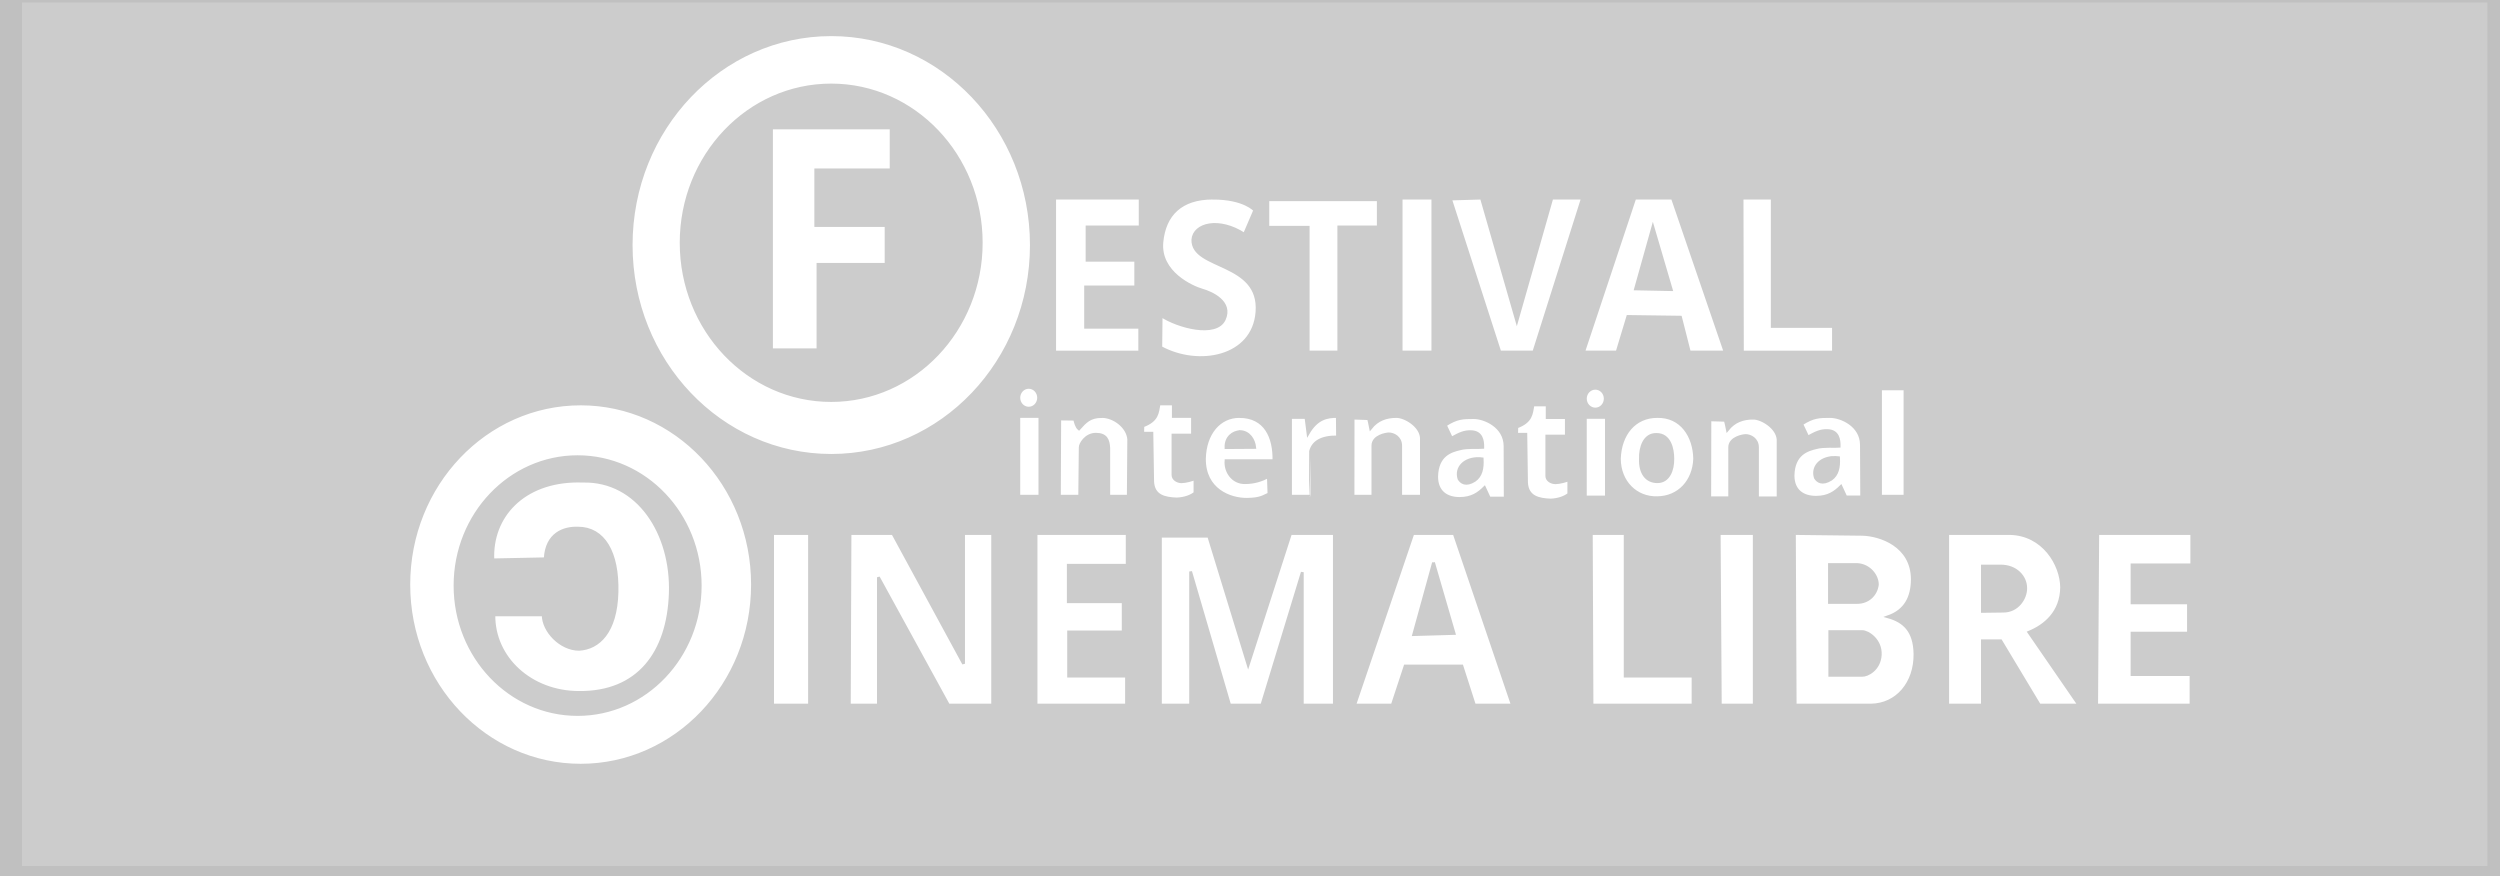
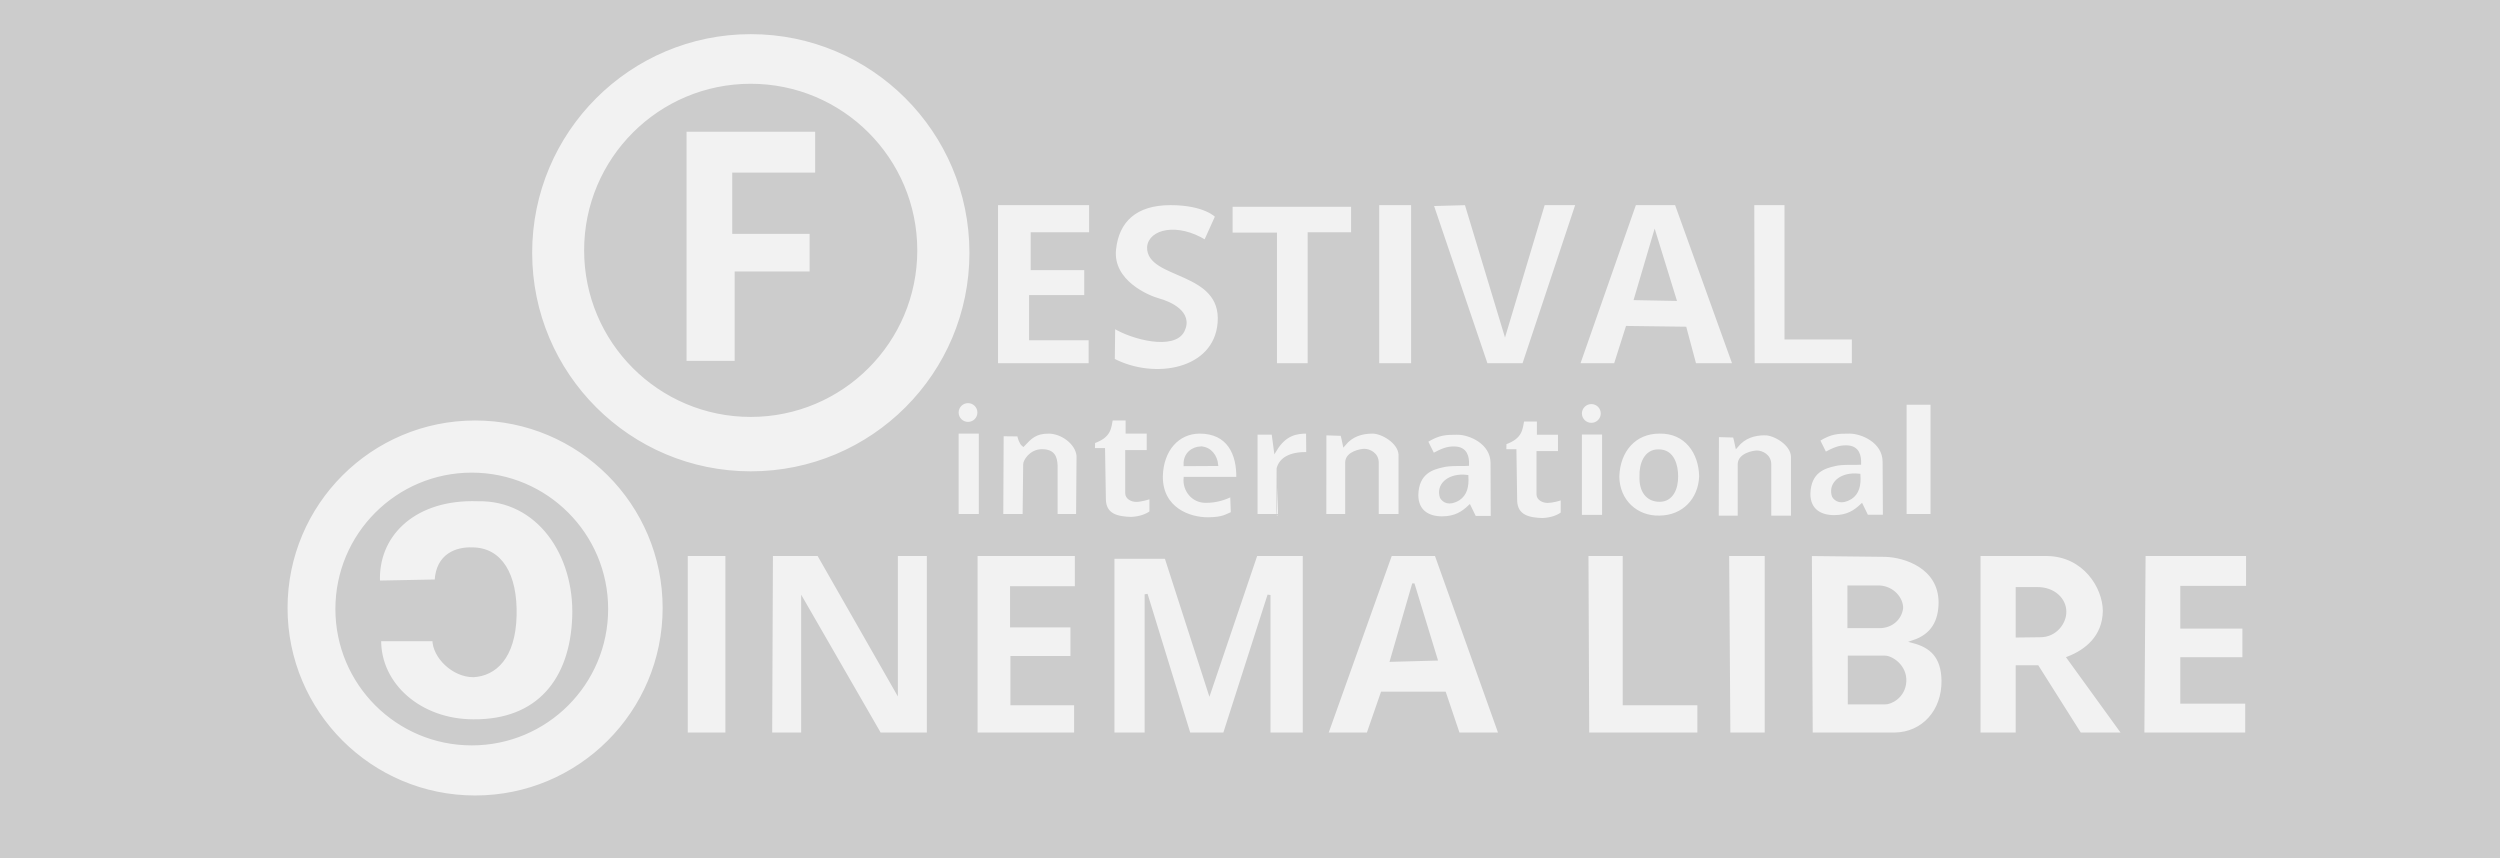
- <svg xmlns="http://www.w3.org/2000/svg" id="svg2" version="1.1" width="300" height="105">
+ <svg xmlns="http://www.w3.org/2000/svg" id="svg2" version="1.1" width="350" height="120">
  <defs id="defs6" />
-   <g id="layer1" style="display:inline" transform="translate(-140.782,-155.8715)">
-     <rect style="fill:#ffffff;fill-opacity:1;stroke:#ffffff;stroke-width:1.809;stroke-miterlimit:4;stroke-opacity:1;stroke-dasharray:none" id="rect3861" width="294.04" height="101.81" x="144.325" y="157.076" />
-   </g>
-   <g id="layer2" transform="translate(-140.782,-155.8715)">
-     <g id="g3819" style="opacity:0.2">
-       <g transform="translate(1.910712,0.3821425)" id="g3816">
-         <path style="fill:#000000;fill-opacity:1;stroke:#000000;stroke-width:0.336;stroke-linecap:butt;stroke-linejoin:miter;stroke-miterlimit:4;stroke-opacity:1;stroke-dasharray:none;display:inline" d="m 138.678,154.512 0,108.052 303.865,0 0,-108.052 -303.865,0 z m 99.945,5.142 c 13.259,0 24.012,11.305 24.012,25.246 0,13.941 -10.752,25.235 -24.012,25.235 -13.259,0 -24.012,-11.294 -24.012,-25.235 0,-13.941 10.752,-25.246 24.012,-25.246 z m -0.009,6.035 c -9.946,0 -18.006,8.475 -18.006,18.932 0,10.457 8.06,18.932 18.006,18.932 9.946,0 18.006,-8.475 18.006,-18.932 0,-10.457 -8.06,-18.932 -18.006,-18.932 z m -7.162,5.152 14.354,0 0,5.034 -9.044,0 0,6.68 8.44,0 0,4.658 -8.174,0 0,10.251 -5.576,0 0,-26.623 z m 33.977,8.423 10.262,0 0,3.453 -6.374,0 0,4.002 5.842,0 0,3.205 -6.016,0 0,4.841 6.497,0 0,2.969 -10.21,0 0,-18.469 z m 18.968,0 c 3.804,0 5.044,1.452 5.044,1.452 l -1.238,2.883 c -3.069,-1.998 -6.052,-1.229 -6.19,0.656 -0.088,3.581 8.173,2.552 7.694,8.691 -0.429,5.489 -7.029,6.703 -11.54,4.238 l 0.041,-3.819 c 2.035,1.349 6.598,2.555 7.571,0.463 0.973,-2.093 -1.51,-3.203 -2.66,-3.528 -1.15,-0.326 -5.173,-2.092 -4.819,-5.766 0.317,-3.293 2.294,-5.271 6.098,-5.271 z m 22.61,0 3.806,0 0,18.469 -3.806,0 0,-18.469 z m 9.637,0 4.246,14.758 4.205,-14.758 3.673,0 -5.842,18.469 -4.072,0 -5.924,-18.362 3.714,-0.108 z m 18.405,0 4.512,0 6.323,18.469 -4.287,0 -1.064,-4.184 -6.323,-0.086 -1.289,4.27 -4.021,0 6.149,-18.469 z m 12.87,0 3.622,0 0,15.404 7.346,0 0,3.066 -10.926,0 -0.041,-18.469 z m -56.904,0.194 13.249,0 0,3.259 -4.737,0 0,15.016 -3.673,0 0,-14.973 -4.839,0 0,-3.302 z m 46.202,3.259 -2.087,7.444 4.297,0.086 -2.21,-7.53 z m -74.9,19.255 c 0.656,0 1.187,0.558 1.187,1.248 0,0.689 -0.531,1.248 -1.187,1.248 -0.656,0 -1.187,-0.558 -1.187,-1.248 0,-0.689 0.531,-1.248 1.187,-1.248 z m 67.994,0.108 c 0.656,0 1.187,0.558 1.187,1.248 0,0.689 -0.531,1.248 -1.187,1.248 -0.656,0 -1.197,-0.558 -1.197,-1.248 0,-0.689 0.541,-1.248 1.197,-1.248 z m 34.222,0.075 2.936,0 0,12.876 -2.936,0 0,-12.876 z m -155.979,1.807 c 11.387,0 20.615,9.702 20.615,21.675 0,11.973 -9.228,21.675 -20.615,21.675 -11.387,0 -20.625,-9.702 -20.625,-21.675 0,-11.973 9.238,-21.675 20.625,-21.675 z m 69.406,0 1.709,0 0,1.506 2.302,0 0,2.227 -2.343,0 0,4.787 c 0,0.512 0.547,0.818 1.033,0.818 0.487,0 1.319,-0.237 1.606,-0.376 l 0,1.732 c -0.464,0.372 -1.208,0.663 -2.159,0.71 -1.46,-0.047 -2.827,-0.332 -2.916,-2.087 l -0.092,-5.809 -1.105,0 0.021,-0.871 c 1.779,-0.668 1.745,-1.577 1.944,-2.635 z m 44.872,0.119 1.698,0 0,1.517 2.302,0 0,2.216 -2.343,0 0,4.798 c 0,0.512 0.557,0.807 1.044,0.807 0.487,0 1.308,-0.226 1.596,-0.366 l 0,1.732 c -0.464,0.372 -1.197,0.663 -2.148,0.71 -1.46,-0.047 -2.838,-0.343 -2.926,-2.098 l -0.082,-5.798 -1.105,0 0.021,-0.871 c 1.779,-0.668 1.745,-1.588 1.944,-2.646 z m -61.702,1.388 2.527,0 0,9.563 -2.527,0 0,-9.563 z m 9.975,0 c 1.46,0 3.102,1.267 3.212,2.732 l -0.051,6.83 -2.343,0 0,-5.755 c -0.044,-0.97 -0.306,-1.678 -1.545,-1.678 -1.239,0 -1.905,1.209 -1.882,1.581 l -0.061,5.852 -2.435,0 0.041,-9.262 1.79,0.024 c 0.067,0.335 0.224,0.929 0.512,1.162 0.774,-0.86 1.303,-1.484 2.762,-1.484 z m 16.482,0 c 3.141,0 4.22,2.506 4.154,5.303 l -5.75,0 c -0.111,1.302 0.8,2.659 2.281,2.635 1.106,0 2.007,-0.302 2.803,-0.721 l 0.072,2.076 c -0.663,0.267 -0.926,0.622 -2.629,0.645 -2.035,0.024 -5.137,-1.125 -5.115,-4.862 0.067,-3.063 1.818,-5.077 4.184,-5.077 z m 11.765,0 0.021,2.453 c -1.958,-0.031 -2.945,0.628 -3.233,1.721 -0.006,-0.009 -0.021,5.389 -0.021,5.389 l -2.384,0 0,-9.444 1.852,0 0.245,1.925 c 1.053,-1.823 2.271,-2.059 3.519,-2.044 z m 7.1,0 c 1.017,0 2.905,1.114 2.987,2.571 l 0,6.992 -2.486,0 0,-6.056 c 0,-1.023 -0.888,-1.42 -1.412,-1.42 -0.305,0 -1.903,0.251 -1.923,1.388 l 0,6.088 -2.384,0 0.009,-9.369 1.852,0.065 c 0,0 0.206,0.842 0.255,1.129 0.816,-1.028 1.879,-1.388 3.1,-1.388 z m 31.276,0 c 2.914,-0.07 4.463,2.377 4.502,5.077 -0.094,2.63 -1.86,4.645 -4.491,4.668 -2.521,0.07 -4.526,-1.869 -4.542,-4.668 0.094,-2.962 1.84,-5.077 4.532,-5.077 z m 20.758,0 c 1.305,0 3.744,1.048 3.755,3.399 l 0.031,6.25 -1.903,0 -0.583,-1.259 c -0.708,0.698 -1.516,1.302 -2.998,1.302 -1.482,0 -2.746,-0.72 -2.752,-2.603 0.056,-2.639 1.759,-3.106 2.813,-3.356 0.804,-0.234 2.423,-0.114 2.721,-0.151 0.015,-0.793 -0.123,-1.87 -1.422,-1.893 -0.798,-0.024 -1.362,0.234 -2.333,0.774 l -0.737,-1.56 c 1.365,-0.887 2.102,-0.904 3.407,-0.904 z m -29.373,0.108 2.527,0 0,9.552 -2.527,0 0,-9.552 z m -13.392,0.024 c 1.305,0 3.744,1.059 3.755,3.41 l 0.021,6.25 -1.903,0 -0.583,-1.259 c -0.708,0.698 -1.516,1.302 -2.998,1.302 -1.482,0 -2.735,-0.731 -2.742,-2.614 0.056,-2.639 1.759,-3.095 2.813,-3.345 0.804,-0.234 2.423,-0.125 2.721,-0.162 0.015,-0.793 -0.123,-1.87 -1.422,-1.893 -0.798,-0.024 -1.362,0.234 -2.333,0.775 l -0.737,-1.56 c 1.365,-0.887 2.102,-0.904 3.407,-0.904 z m 33.537,0.065 c 1.017,0 2.905,1.125 2.987,2.582 l 0,6.981 -2.476,0 0,-6.056 c 0,-1.023 -0.888,-1.42 -1.412,-1.42 -0.305,0 -1.903,0.261 -1.923,1.398 l 0,6.077 -2.394,0 0.021,-9.358 1.842,0.054 c 0,0 0.217,0.842 0.266,1.129 0.816,-1.028 1.869,-1.388 3.09,-1.388 z m -61.559,1.614 c -0.885,0.047 -1.753,0.693 -1.709,1.925 l 3.448,-0.024 c -0.088,-0.884 -0.656,-1.857 -1.739,-1.904 z m 49.937,0.344 c -1.449,-0.033 -1.961,1.574 -1.913,2.926 -0.062,1.677 0.691,2.743 2.036,2.743 1.345,0 1.869,-1.399 1.852,-2.743 0.006,-1.204 -0.376,-2.949 -1.975,-2.926 z m -129.451,2.668 c -8.125,0 -14.712,6.926 -14.712,15.468 0,8.543 6.587,15.468 14.712,15.468 8.125,0 14.712,-6.926 14.712,-15.468 0,-8.543 -6.587,-15.468 -14.712,-15.468 z m 150.618,0.097 c -1.548,0.094 -2.492,1.173 -2.087,2.431 0.243,0.419 0.821,0.857 1.882,0.183 0.78,-0.543 0.967,-1.446 0.9,-2.592 -0.244,-0.027 -0.475,-0.035 -0.696,-0.024 z m -42.427,0.129 c -1.746,-0.053 -2.858,1.083 -2.425,2.431 0.243,0.419 0.811,0.868 1.872,0.194 0.78,-0.543 0.977,-1.446 0.911,-2.592 -0.122,-0.012 -0.241,-0.031 -0.358,-0.032 z m -108.17,2.7 c 0.211,-6.7e-4 0.427,0.003 0.645,0.009 6.582,-0.129 10.702,6.285 10.456,13.457 -0.246,7.172 -3.872,11.962 -10.947,11.897 -5.783,0 -10.282,-4.13 -10.221,-9.305 l 5.913,0 c 0,1.94 2.093,4.131 4.307,4.131 2.338,-0.129 4.43,-2.066 4.553,-6.852 0.123,-4.786 -1.6,-7.691 -4.676,-7.691 -1.661,-0.064 -3.802,0.646 -3.939,3.679 l -6.282,0.129 c -0.238,-5.201 3.628,-9.431 10.19,-9.455 z m 23.377,6.293 4.43,0 0,20.588 -4.43,0 0,-20.588 z m 9.29,0 5.136,0 8.492,15.63 0,-15.63 3.489,0 0,20.588 -5.3,0 -8.41,-15.339 0,15.339 -3.489,0 0.082,-20.588 z m 22.324,0 10.937,0 0,3.808 -7.069,0 0,4.378 6.589,0 0,3.625 -6.548,0 0,5.303 6.947,0 0,3.474 -10.855,0 0,-20.588 z m 30.539,0 5.259,0 0,20.588 -3.847,0 0,-15.942 -4.86,15.942 -3.857,0 -4.686,-16.028 0,16.028 -3.622,0 0,-20.266 5.791,0 4.737,15.447 5.085,-15.769 z m 14.681,0 4.952,0 6.988,20.588 -4.553,0 -1.504,-4.69 -6.814,0 -1.545,4.69 -4.512,0 6.988,-20.588 z m 21.413,0 4.062,0 0,17.114 8.144,0 0,3.474 -12.124,0 -0.082,-20.588 z m 15.346,0 4.205,0 0,20.588 -4.072,0 -0.133,-20.588 z m 9.024,0 8.185,0.097 c 2.106,0.062 5.943,1.33 5.965,5.389 -0.012,2.188 -0.843,3.784 -2.916,4.507 1.913,0.536 3.189,1.674 3.233,4.464 0.044,3.488 -2.173,6.085 -5.269,6.131 l -9.105,0 -0.092,-20.588 z m 18.395,0 7.438,0 c 4.035,0.066 6.21,3.722 6.231,6.465 -0.042,3.006 -2.008,4.601 -3.929,5.389 l 6.016,8.735 -4.747,0 -4.635,-7.713 -2.21,0 0,7.713 -4.164,0 0,-20.588 z m 18.006,0 11.285,0 0,3.765 -7.172,0 0,4.561 6.773,0 0,3.625 -6.773,0 0,4.98 7.08,0 0,3.657 -11.325,0 0.133,-20.588 z m -79.708,3.485 -2.384,8.648 4.86,-0.14 -2.476,-8.509 z m 47.512,0.237 0,4.55 3.335,0 c 1.327,0 2.271,-0.942 2.414,-2.13 0.018,-1.056 -0.929,-2.336 -2.414,-2.42 l -3.335,0 z m 18.354,0.183 0,5.443 2.486,-0.032 c 1.716,0.024 2.737,-1.539 2.711,-2.765 0.006,-1.357 -1.16,-2.679 -3.069,-2.646 l -2.128,0 z m -18.313,7.863 0,5.249 3.888,0 c 0.597,0.032 2.08,-0.696 2.169,-2.463 0.088,-1.767 -1.461,-2.786 -2.169,-2.786 l -3.888,0 z" id="path3814" />
+   <g id="layer1" style="display:inline" transform="translate(0,-174)" />
+   <g id="layer2" transform="translate(0,-174)">
+     <g id="g3776" transform="translate(-96.29988,-345.4567)">
+       <g id="g3784" transform="matrix(0.4201925,0,0,0.4201925,110.1134,372.2513)" style="opacity:0.15">
+         <rect y="12.966" x="-45.635" height="265.526" width="698.111" id="rect3861" style="fill:#ffffff;fill-opacity:1;stroke:#000000;stroke-width:4.502;stroke-miterlimit:4;stroke-opacity:1;stroke-dasharray:none;display:inline" transform="translate(96.29988,345.4567)" />
+         <g id="g3005" transform="translate(-87.12845,362.271)">
+           <g id="g3780">
+             <path style="fill:#000000;fill-opacity:1;stroke:#000000;stroke-width:1px;stroke-linecap:butt;stroke-linejoin:miter;stroke-opacity:1;display:inline" d="m -0.875,0 0,313.906 928.156,0 L 927.281,0 -0.875,0 z m 305.281,14.938 c 40.501,0 73.344,32.843 73.344,73.344 0,40.501 -32.843,73.312 -73.344,73.312 -40.501,0 -73.344,-32.812 -73.344,-73.312 0,-40.501 32.843,-73.344 73.344,-73.344 z m -0.031,17.531 c -30.38,0 -55,24.62 -55,55 0,30.38 24.62,55 55,55 30.38,0 55,-24.62 55,-55 0,-30.38 -24.62,-55 -55,-55 z M 282.5,47.438 l 43.844,0 0,14.625 -27.625,0 0,19.406 25.781,0 0,13.531 -24.969,0 0,29.781 -17.031,0 0,-77.344 z m 103.781,24.469 31.344,0 0,10.031 -19.469,0 0,11.625 17.844,0 0,9.312 -18.375,0 0,14.062 19.844,0 0,8.625 -31.188,0 0,-53.656 z m 57.938,0 c 11.619,0 15.406,4.219 15.406,4.219 l -3.781,8.375 c -9.374,-5.805 -18.485,-3.572 -18.906,1.906 -0.27,10.403 24.965,7.415 23.5,25.25 -1.309,15.945 -21.469,19.473 -35.25,12.312 l 0.125,-11.094 c 6.215,3.918 20.153,7.424 23.125,1.344 2.972,-6.08 -4.612,-9.304 -8.125,-10.25 -3.513,-0.946 -15.8,-6.076 -14.719,-16.75 0.969,-9.567 7.006,-15.312 18.625,-15.312 z m 69.062,0 11.625,0 0,53.656 -11.625,0 0,-53.656 z m 29.438,0 12.969,42.875 12.844,-42.875 11.219,0 -17.844,53.656 -12.438,0 -18.094,-53.344 11.344,-0.312 z m 56.219,0 13.781,0 19.312,53.656 -13.094,0 -3.25,-12.156 -19.312,-0.25 -3.938,12.406 -12.281,0 18.781,-53.656 z m 39.312,0 11.062,0 0,44.75 22.438,0 0,8.906 -33.375,0 -0.125,-53.656 z m -173.812,0.562 40.469,0 0,9.469 -14.469,0 0,43.625 -11.219,0 0,-43.5 -14.781,0 0,-9.594 z m 141.125,9.469 -6.375,21.625 13.125,0.25 -6.75,-21.875 z M 376.781,137.875 c 2.003,0 3.625,1.622 3.625,3.625 0,2.003 -1.622,3.625 -3.625,3.625 -2.003,0 -3.625,-1.622 -3.625,-3.625 0,-2.003 1.622,-3.625 3.625,-3.625 z m 207.688,0.312 c 2.003,0 3.625,1.622 3.625,3.625 0,2.003 -1.622,3.625 -3.625,3.625 -2.003,0 -3.656,-1.622 -3.656,-3.625 0,-2.003 1.653,-3.625 3.656,-3.625 z M 689,138.406 l 8.969,0 0,37.406 -8.969,0 0,-37.406 z m -476.438,5.25 c 34.783,0 62.969,28.186 62.969,62.969 0,34.783 -28.186,62.969 -62.969,62.969 -34.783,0 -63,-28.186 -63,-62.969 0,-34.783 28.217,-62.969 63,-62.969 z m 212,0 5.219,0 0,4.375 7.031,0 0,6.469 -7.156,0 0,13.906 c 0,1.486 1.67,2.375 3.156,2.375 1.486,0 4.028,-0.688 4.906,-1.094 l 0,5.031 c -1.419,1.081 -3.689,1.927 -6.594,2.062 -4.459,-0.135 -8.636,-0.965 -8.906,-6.062 l -0.281,-16.875 -3.375,0 0.062,-2.531 c 5.434,-1.94 5.33,-4.581 5.938,-7.656 z M 561.625,144 l 5.188,0 0,4.406 7.031,0 0,6.438 -7.156,0 0,13.938 c 0,1.486 1.701,2.344 3.188,2.344 1.486,0 3.997,-0.657 4.875,-1.062 l 0,5.031 c -1.419,1.081 -3.658,1.927 -6.562,2.062 -4.459,-0.135 -8.667,-0.996 -8.938,-6.094 l -0.25,-16.844 -3.375,0 0.062,-2.531 c 5.434,-1.94 5.33,-4.613 5.938,-7.688 z m -188.469,4.031 7.719,0 0,27.781 -7.719,0 0,-27.781 z m 30.469,0 c 4.459,0 9.475,3.682 9.812,7.938 l -0.156,19.844 -7.156,0 0,-16.719 c -0.135,-2.818 -0.936,-4.875 -4.719,-4.875 -3.783,0 -5.817,3.513 -5.75,4.594 l -0.188,17 -7.438,0 0.125,-26.906 5.469,0.062 c 0.203,0.972 0.684,2.699 1.562,3.375 2.364,-2.499 3.979,-4.312 8.438,-4.312 z m 50.344,0 c 9.593,0 12.89,7.28 12.688,15.406 l -17.562,0 c -0.338,3.783 2.443,7.724 6.969,7.656 3.378,0 6.131,-0.878 8.562,-2.094 l 0.219,6.031 c -2.027,0.774 -2.83,1.807 -8.031,1.875 -6.215,0.068 -15.693,-3.268 -15.625,-14.125 0.203,-8.898 5.553,-14.75 12.781,-14.75 z m 35.938,0 0.062,7.125 c -5.982,-0.085 -8.997,1.825 -9.875,5 -0.018,-0.025 -0.062,15.656 -0.062,15.656 l -7.281,0 0,-27.438 5.656,0 0.75,5.594 c 3.215,-5.297 6.936,-5.982 10.75,-5.938 z m 21.688,0 c 3.107,0 8.873,3.236 9.125,7.469 l 0,20.312 -7.594,0 0,-17.594 c 0,-2.972 -2.712,-4.125 -4.312,-4.125 -0.932,0 -5.814,0.727 -5.875,4.031 l 0,17.688 -7.281,0 0.031,-27.219 5.656,0.188 c 0,0 0.629,2.445 0.781,3.281 2.493,-2.985 5.74,-4.031 9.469,-4.031 z m 95.531,0 c 8.9,-0.203 13.631,6.905 13.75,14.75 -0.287,7.642 -5.68,13.495 -13.719,13.562 -7.701,0.203 -13.824,-5.429 -13.875,-13.562 0.287,-8.606 5.619,-14.75 13.844,-14.75 z m 63.406,0 c 3.986,0 11.435,3.046 11.469,9.875 l 0.094,18.156 -5.812,0 -1.781,-3.656 c -2.162,2.027 -4.63,3.781 -9.156,3.781 -4.526,0 -8.386,-2.092 -8.406,-7.562 0.171,-7.668 5.373,-9.022 8.594,-9.75 2.457,-0.68 7.402,-0.332 8.312,-0.438 0.051,-2.303 -0.376,-5.432 -4.344,-5.5 -2.439,-0.068 -4.161,0.681 -7.125,2.25 l -2.25,-4.531 c 4.17,-2.577 6.421,-2.625 10.406,-2.625 z m -89.719,0.312 7.719,0 0,27.75 -7.719,0 0,-27.75 z m -40.906,0.062 c 3.986,0 11.435,3.077 11.469,9.906 l 0.062,18.156 -5.812,0 -1.781,-3.656 c -2.162,2.027 -4.63,3.781 -9.156,3.781 -4.526,0 -8.355,-2.123 -8.375,-7.594 0.171,-7.668 5.373,-8.991 8.594,-9.719 2.457,-0.68 7.402,-0.363 8.312,-0.469 0.051,-2.303 -0.376,-5.432 -4.344,-5.5 -2.439,-0.068 -4.161,0.681 -7.125,2.25 l -2.25,-4.531 c 4.17,-2.577 6.421,-2.625 10.406,-2.625 z m 102.438,0.188 c 3.107,0 8.873,3.267 9.125,7.5 l 0,20.281 -7.562,0 0,-17.594 c 0,-2.972 -2.712,-4.125 -4.312,-4.125 -0.932,0 -5.814,0.759 -5.875,4.062 l 0,17.656 -7.312,0 0.062,-27.188 5.625,0.156 c 0,0 0.66,2.445 0.812,3.281 2.493,-2.985 5.709,-4.031 9.438,-4.031 z m -188.031,4.688 c -2.702,0.135 -5.354,2.013 -5.219,5.594 l 10.531,-0.062 c -0.27,-2.567 -2.002,-5.396 -5.312,-5.531 z m 152.531,1 c -4.427,-0.096 -5.99,4.572 -5.844,8.5 -0.191,4.873 2.111,7.969 6.219,7.969 4.108,0 5.707,-4.064 5.656,-7.969 0.016,-3.499 -1.149,-8.568 -6.031,-8.5 z m -395.406,7.75 c -24.817,0 -44.938,20.12 -44.938,44.938 0,24.817 20.12,44.938 44.938,44.938 24.817,0 44.938,-20.12 44.938,-44.938 0,-24.817 -20.12,-44.938 -44.938,-44.938 z M 671.5,162.312 c -4.727,0.273 -7.61,3.407 -6.375,7.062 0.743,1.216 2.507,2.49 5.75,0.531 2.383,-1.577 2.953,-4.202 2.75,-7.531 -0.744,-0.084 -1.45,-0.102 -2.125,-0.062 z m -129.594,0.375 c -5.334,-0.155 -8.73,3.146 -7.406,7.062 0.743,1.216 2.476,2.522 5.719,0.562 2.383,-1.577 2.984,-4.202 2.781,-7.531 -0.372,-0.042 -0.738,-0.083 -1.094,-0.094 z M 211.5,170.531 c 0.647,-0.002 1.305,0.008 1.969,0.031 20.106,-0.376 32.689,18.258 31.938,39.094 -0.752,20.835 -11.828,34.75 -33.438,34.562 -17.663,0 -31.407,-11.999 -31.219,-27.031 l 18.062,0 c 0,5.637 6.392,12 13.156,12 7.14,-0.376 13.53,-6.001 13.906,-19.906 0.376,-13.905 -4.886,-22.344 -14.281,-22.344 -5.073,-0.188 -11.614,1.878 -12.031,10.688 L 180.375,198 c -0.728,-15.109 11.083,-27.399 31.125,-27.469 z m 71.406,18.281 13.531,0 0,59.812 -13.531,0 0,-59.812 z m 28.375,0 15.688,0 25.938,45.406 0,-45.406 10.656,0 0,59.812 -16.188,0 -25.688,-44.562 0,44.562 -10.656,0 0.25,-59.812 z m 68.188,0 33.406,0 0,11.062 -21.594,0 0,12.719 20.125,0 0,10.531 -20,0 0,15.406 21.219,0 0,10.094 -33.156,0 0,-59.812 z m 93.281,0 16.062,0 0,59.812 -11.75,0 0,-46.312 -14.844,46.312 -11.781,0 -14.312,-46.562 0,46.562 -11.062,0 0,-58.875 17.688,0 14.469,44.875 15.531,-45.812 z m 44.844,0 15.125,0 21.344,59.812 -13.906,0 -4.594,-13.625 -20.812,0 -4.719,13.625 -13.781,0 21.344,-59.812 z m 65.406,0 12.406,0 0,49.719 24.875,0 0,10.094 -37.031,0 -0.25,-59.812 z m 46.875,0 12.844,0 0,59.812 -12.438,0 -0.406,-59.812 z m 27.562,0 25,0.281 c 6.432,0.178 18.152,3.864 18.219,15.656 -0.04,6.355 -2.574,10.994 -8.906,13.094 5.842,1.559 9.74,4.862 9.875,12.969 0.135,10.133 -6.636,17.677 -16.094,17.812 l -27.812,0 -0.281,-59.812 z m 56.188,0 22.719,0 c 12.324,0.191 18.969,10.813 19.031,18.781 -0.128,8.733 -6.133,13.368 -12,15.656 l 18.375,25.375 -14.5,0 -14.156,-22.406 -6.75,0 0,22.406 -12.719,0 0,-59.812 z m 55,0 34.469,0 0,10.938 -21.906,0 0,13.25 20.688,0 0,10.531 -20.688,0 0,14.469 21.625,0 0,10.625 -34.594,0 0.406,-59.812 z m -243.469,10.125 -7.281,25.125 14.844,-0.406 -7.562,-24.719 z m 145.125,0.688 0,13.219 10.188,0 c 4.053,0 6.937,-2.737 7.375,-6.188 0.056,-3.068 -2.838,-6.787 -7.375,-7.031 l -10.188,0 z m 56.062,0.531 0,15.812 7.594,-0.094 c 5.24,0.067 8.36,-4.472 8.281,-8.031 0.016,-3.941 -3.543,-7.783 -9.375,-7.688 l -6.5,0 z M 670.406,223 l 0,15.25 11.875,0 c 1.823,0.093 6.355,-2.022 6.625,-7.156 0.27,-5.134 -4.463,-8.094 -6.625,-8.094 l -11.875,0 z" id="path3814" transform="translate(0,-16)" />
+           </g>
+         </g>
      </g>
    </g>
  </g>
</svg>
